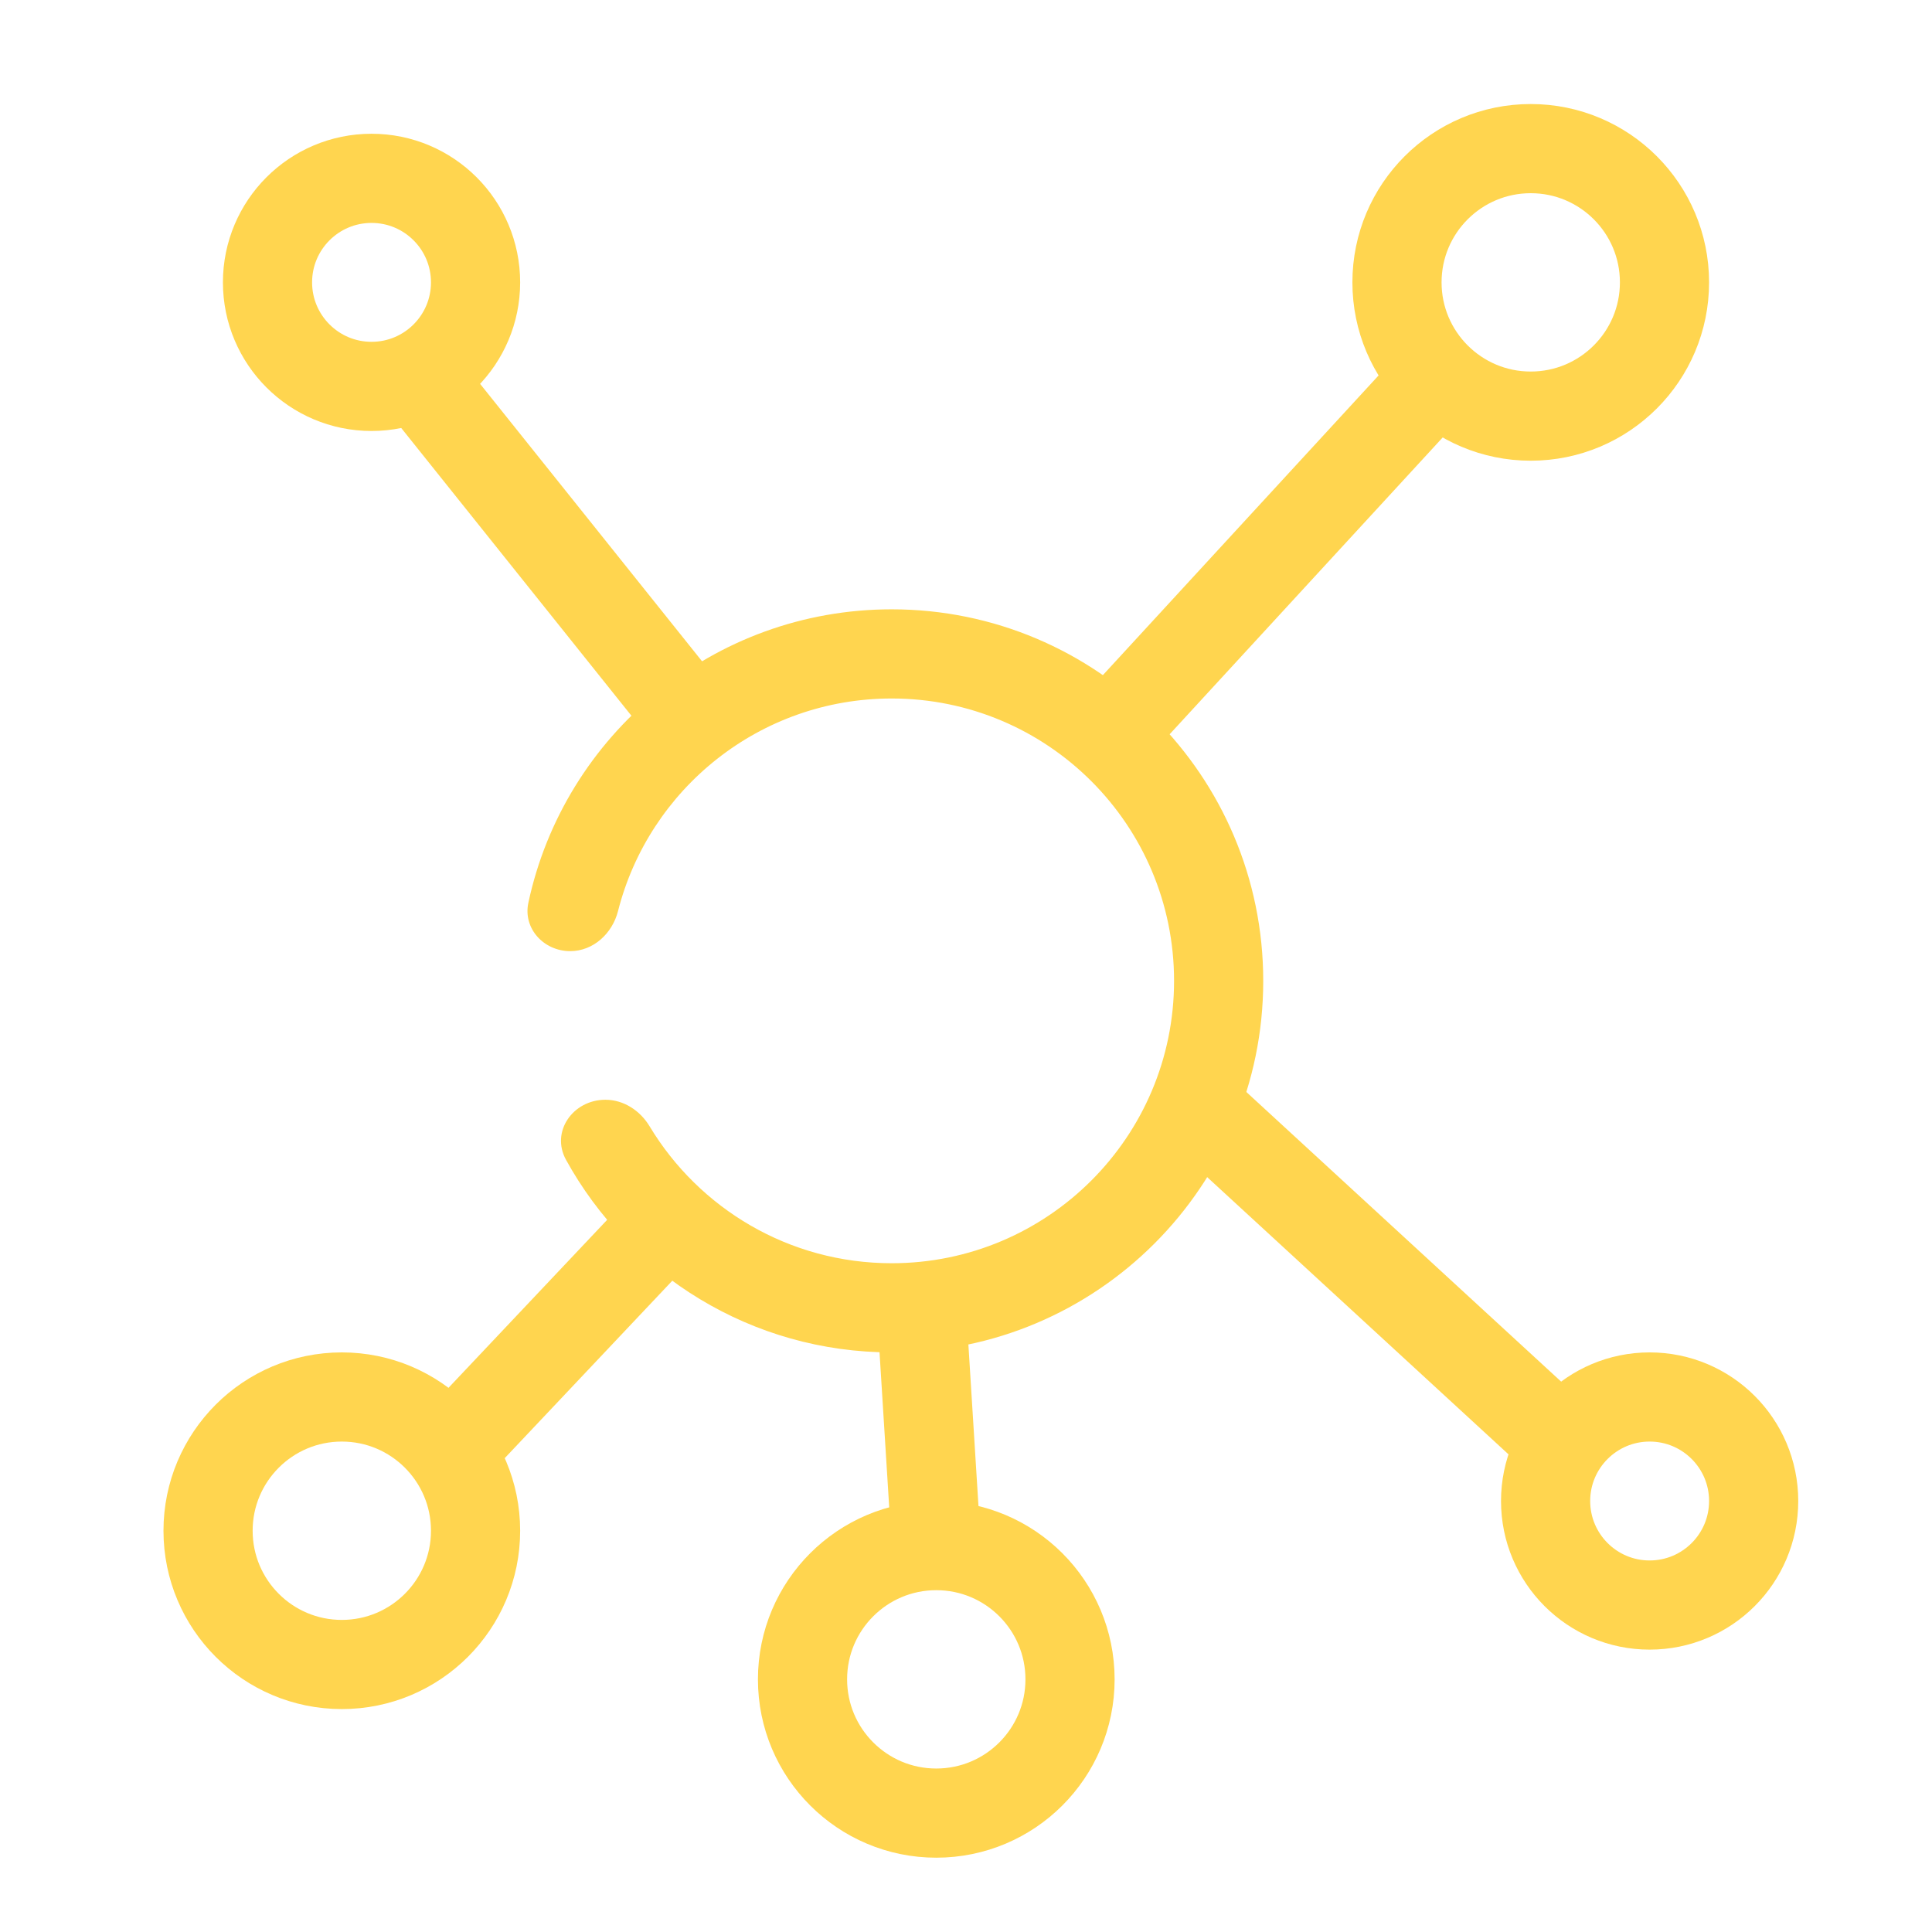
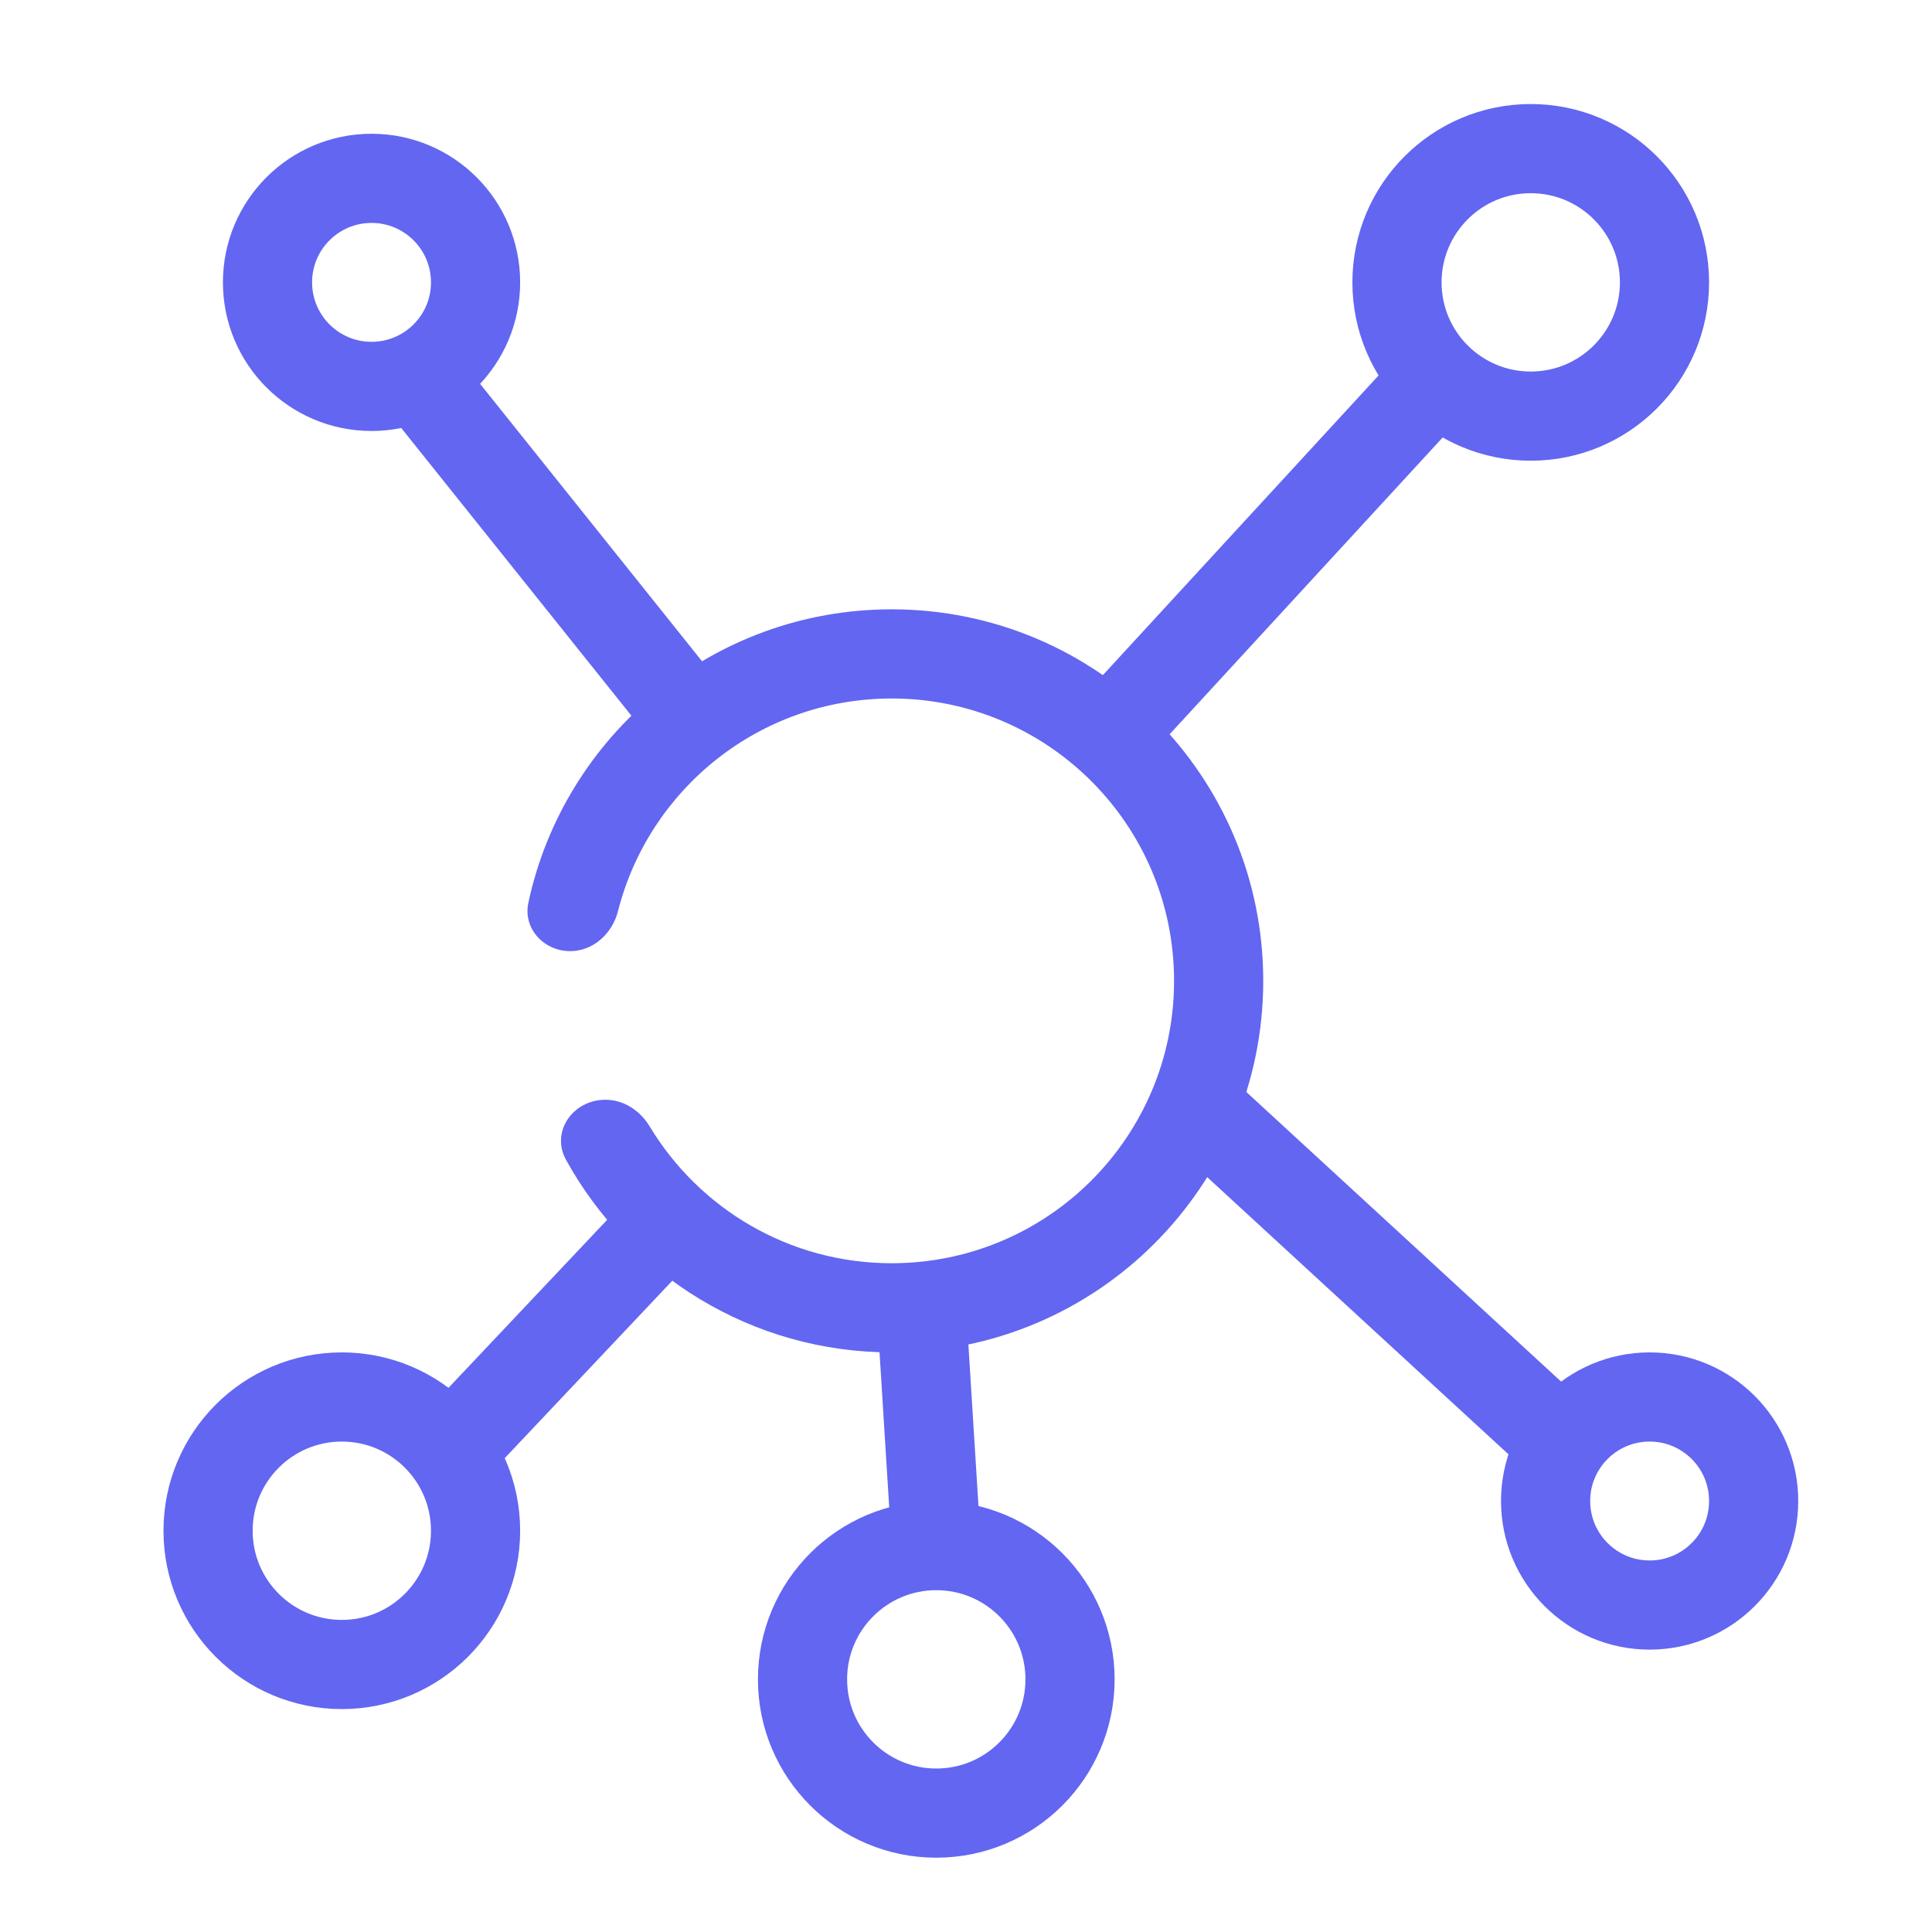
<svg xmlns="http://www.w3.org/2000/svg" width="65" height="65" viewBox="0 0 65 65" fill="none">
-   <circle cx="51.5" cy="9.5" r="4.5" stroke="#ffd54f" stroke-width="3" />
-   <circle cx="12.5" cy="9.5" r="3.5" stroke="#ffd54f" stroke-width="3" />
-   <circle cx="11.5" cy="51.5" r="4.5" stroke="#ffd54f" stroke-width="3" />
-   <circle cx="31.5" cy="56.5" r="4.5" stroke="#ffd54f" stroke-width="3" />
-   <circle cx="55.5" cy="50.5" r="3.5" stroke="#ffd54f" stroke-width="3" />
-   <path d="M37.5 24.5L49 12" stroke="#ffd54f" stroke-width="3" />
-   <path d="M23.5 24.5L13.5 12" stroke="#ffd54f" stroke-width="3" />
-   <path d="M14.5 49.5L23 40.5" stroke="#ffd54f" stroke-width="3" />
-   <path d="M31.5 52L31 44" stroke="#ffd54f" stroke-width="3" />
-   <path d="M52.5 48.5L40 37" stroke="#ffd54f" stroke-width="3" />
-   <path fill-rule="evenodd" clip-rule="evenodd" d="M19.183 32C19.961 32 20.6 31.408 20.792 30.654C21.836 26.542 25.563 23.5 30 23.5C35.246 23.5 39.5 27.753 39.5 33C39.5 38.247 35.246 42.5 30 42.5C26.543 42.5 23.518 40.654 21.856 37.895C21.537 37.365 20.985 37 20.367 37C19.28 37 18.519 38.071 19.044 39.023C21.171 42.884 25.28 45.5 30 45.5C36.903 45.5 42.5 39.904 42.5 33C42.5 26.096 36.903 20.5 30 20.5C23.997 20.5 18.983 24.731 17.776 30.374C17.591 31.24 18.297 32 19.183 32Z" fill="#ffd54f" />
+   <circle cx="51.5" cy="9.5" r="4.5" stroke="#6366f1" stroke-width="3" />
+   <circle cx="12.5" cy="9.5" r="3.5" stroke="#6366f1" stroke-width="3" />
+   <circle cx="11.5" cy="51.5" r="4.5" stroke="#6366f1" stroke-width="3" />
+   <circle cx="31.5" cy="56.5" r="4.5" stroke="#6366f1" stroke-width="3" />
+   <circle cx="55.5" cy="50.5" r="3.5" stroke="#6366f1" stroke-width="3" />
+   <path d="M37.5 24.5L49 12" stroke="#6366f1" stroke-width="3" />
+   <path d="M23.5 24.5L13.5 12" stroke="#6366f1" stroke-width="3" />
+   <path d="M14.5 49.5L23 40.5" stroke="#6366f1" stroke-width="3" />
+   <path d="M31.5 52L31 44" stroke="#6366f1" stroke-width="3" />
+   <path d="M52.5 48.5L40 37" stroke="#6366f1" stroke-width="3" />
+   <path fill-rule="evenodd" clip-rule="evenodd" d="M19.183 32C19.961 32 20.6 31.408 20.792 30.654C21.836 26.542 25.563 23.5 30 23.5C35.246 23.5 39.5 27.753 39.5 33C39.5 38.247 35.246 42.5 30 42.5C26.543 42.5 23.518 40.654 21.856 37.895C21.537 37.365 20.985 37 20.367 37C19.28 37 18.519 38.071 19.044 39.023C21.171 42.884 25.28 45.5 30 45.5C36.903 45.5 42.5 39.904 42.5 33C42.5 26.096 36.903 20.5 30 20.5C23.997 20.5 18.983 24.731 17.776 30.374C17.591 31.24 18.297 32 19.183 32Z" fill="#6366f1" />
</svg>
